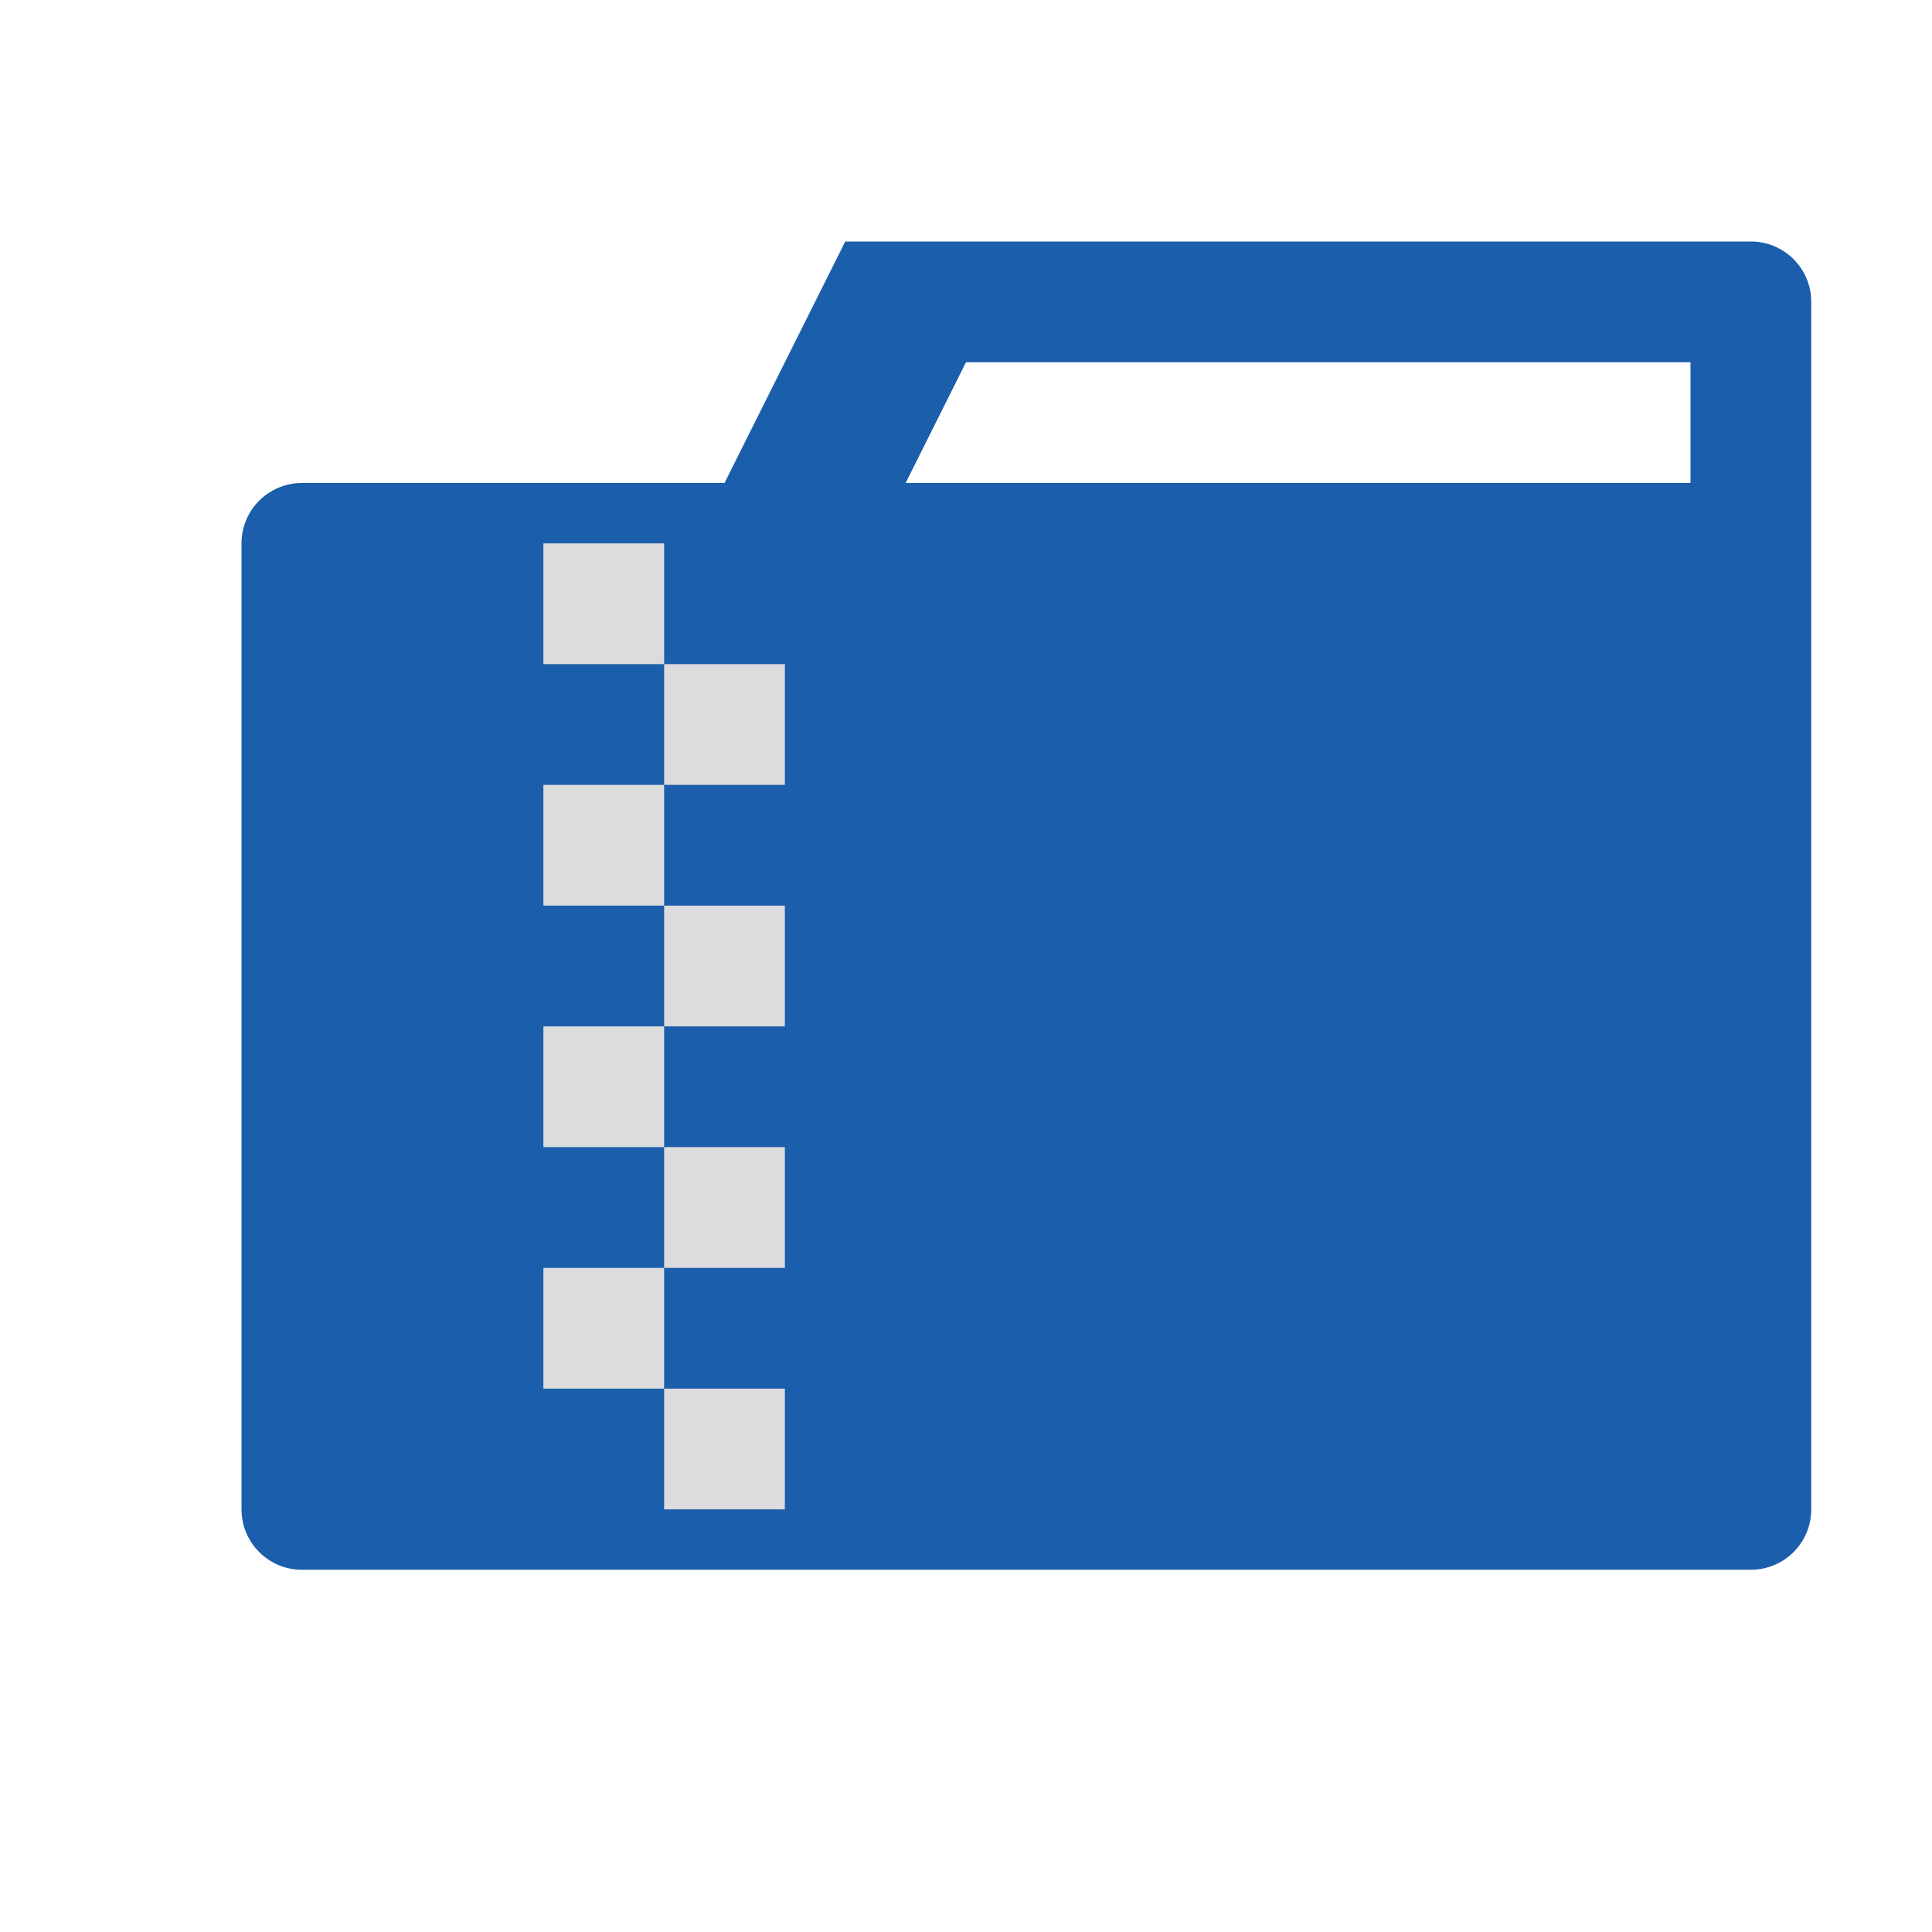
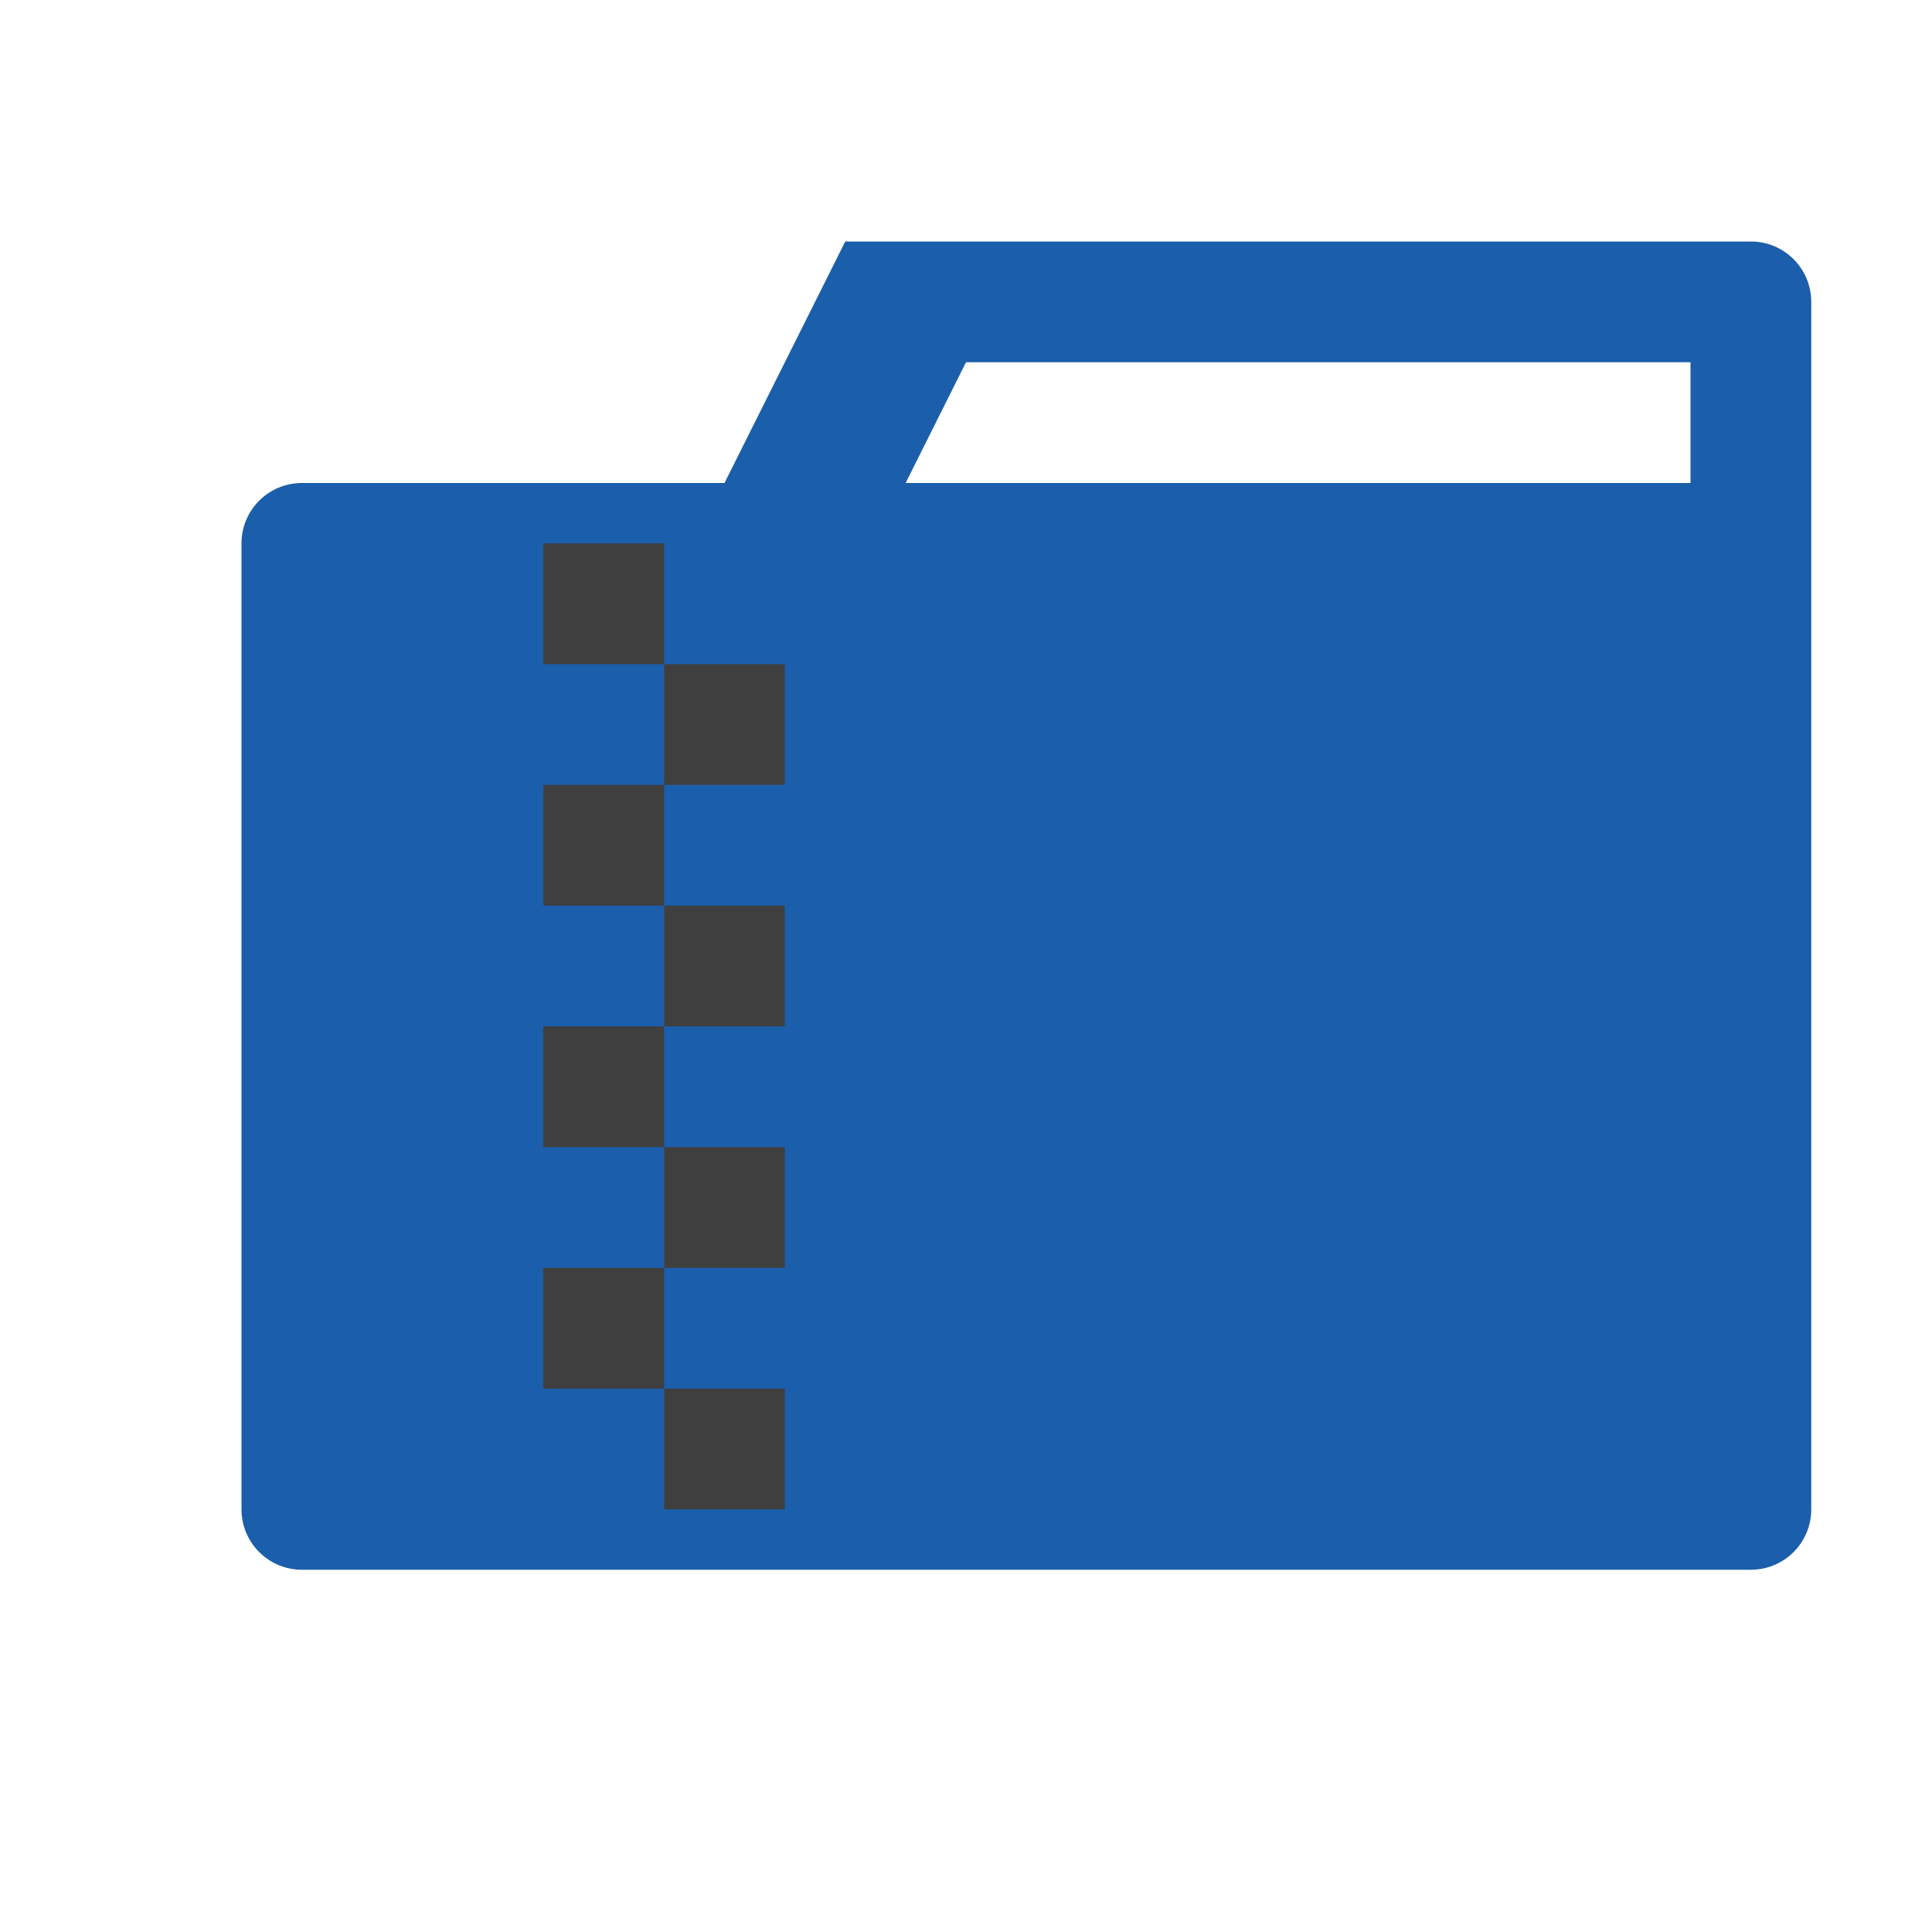
<svg xmlns="http://www.w3.org/2000/svg" id="Bases" viewBox="0 0 32 32">
  <defs>
-     <style>.cls-1{fill:#1b5eab;}.cls-2{fill:#dcdbdd;}</style>
+     <style>.cls-1{fill:#1b5eab;}.cls-2{fill:#3f3f40;}</style>
  </defs>
  <path class="cls-1" d="M29,4H14L12,8H5A1,1,0,0,0,4,9V25a1,1,0,0,0,1,1H29a1,1,0,0,0,1-1V5A1,1,0,0,0,29,4ZM28,8H15l1-2H28Z" />
  <rect class="cls-2" x="9" y="9" width="2" height="2" />
  <rect class="cls-2" x="11" y="11" width="2" height="2" />
  <rect class="cls-2" x="9" y="13" width="2" height="2" />
  <rect class="cls-2" x="11" y="15" width="2" height="2" />
  <rect class="cls-2" x="9" y="17" width="2" height="2" />
  <rect class="cls-2" x="11" y="19" width="2" height="2" />
  <rect class="cls-2" x="9" y="21" width="2" height="2" />
  <rect class="cls-2" x="11" y="23" width="2" height="2" />
</svg>
